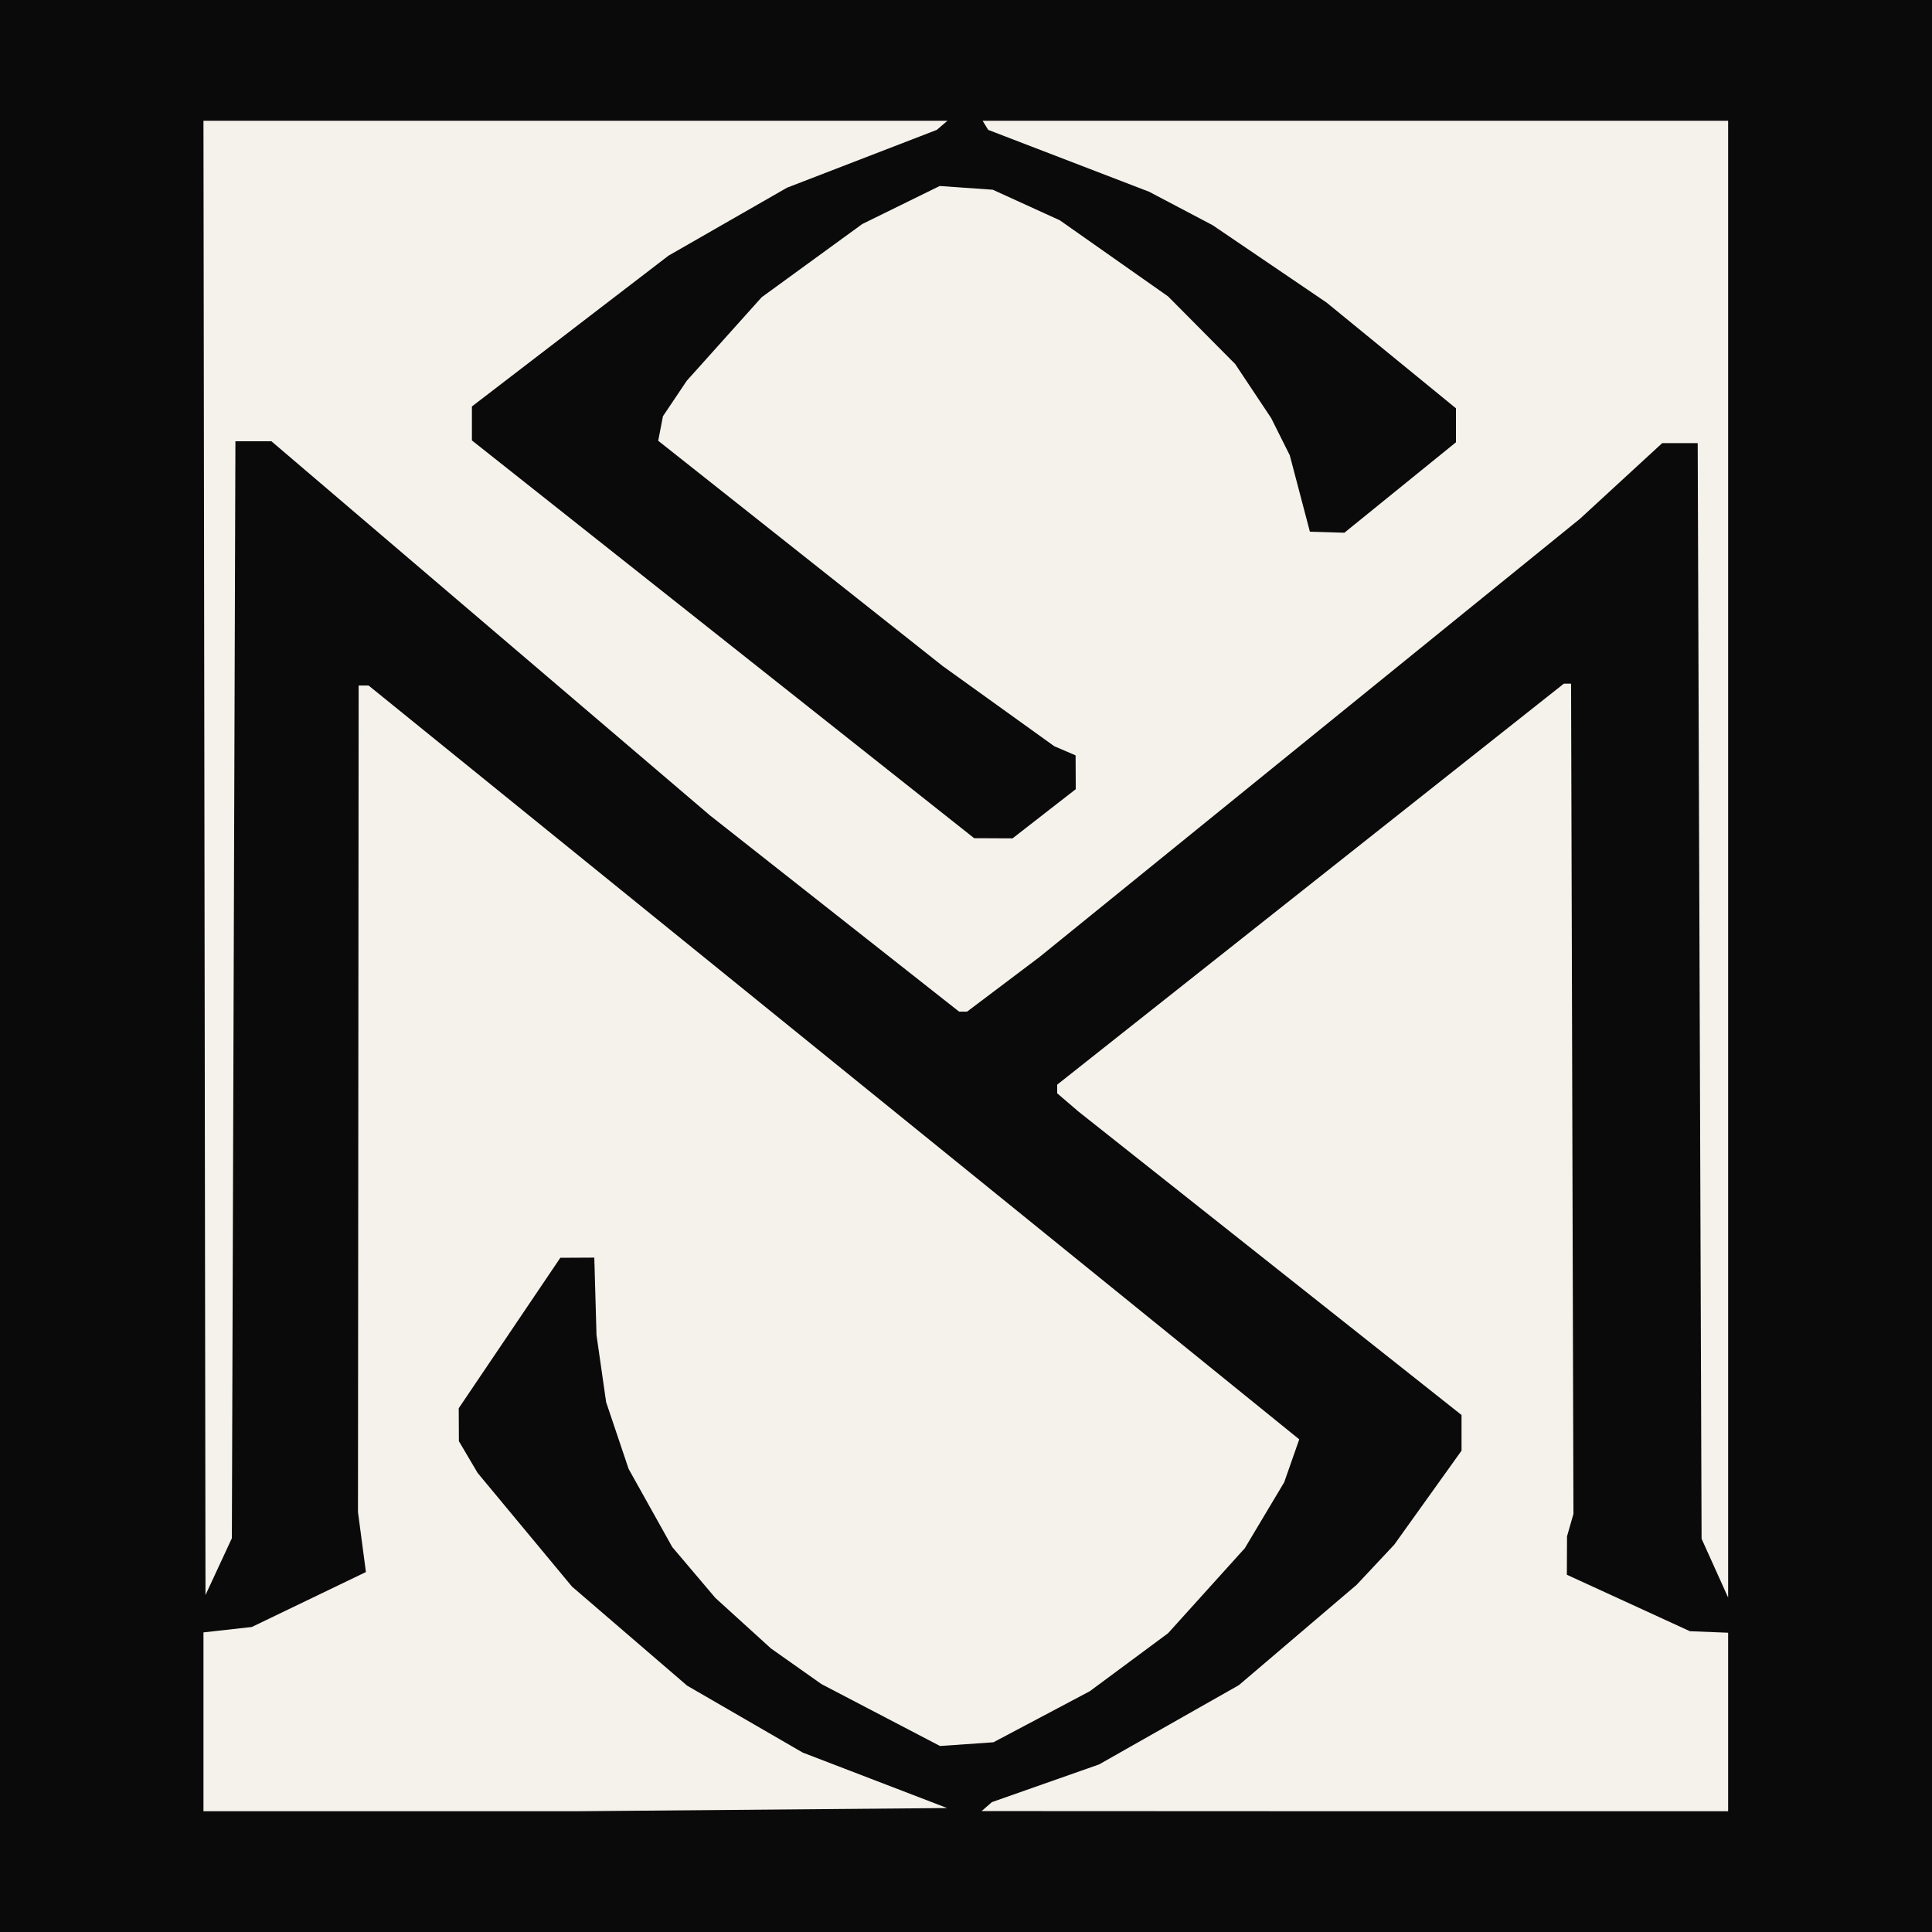
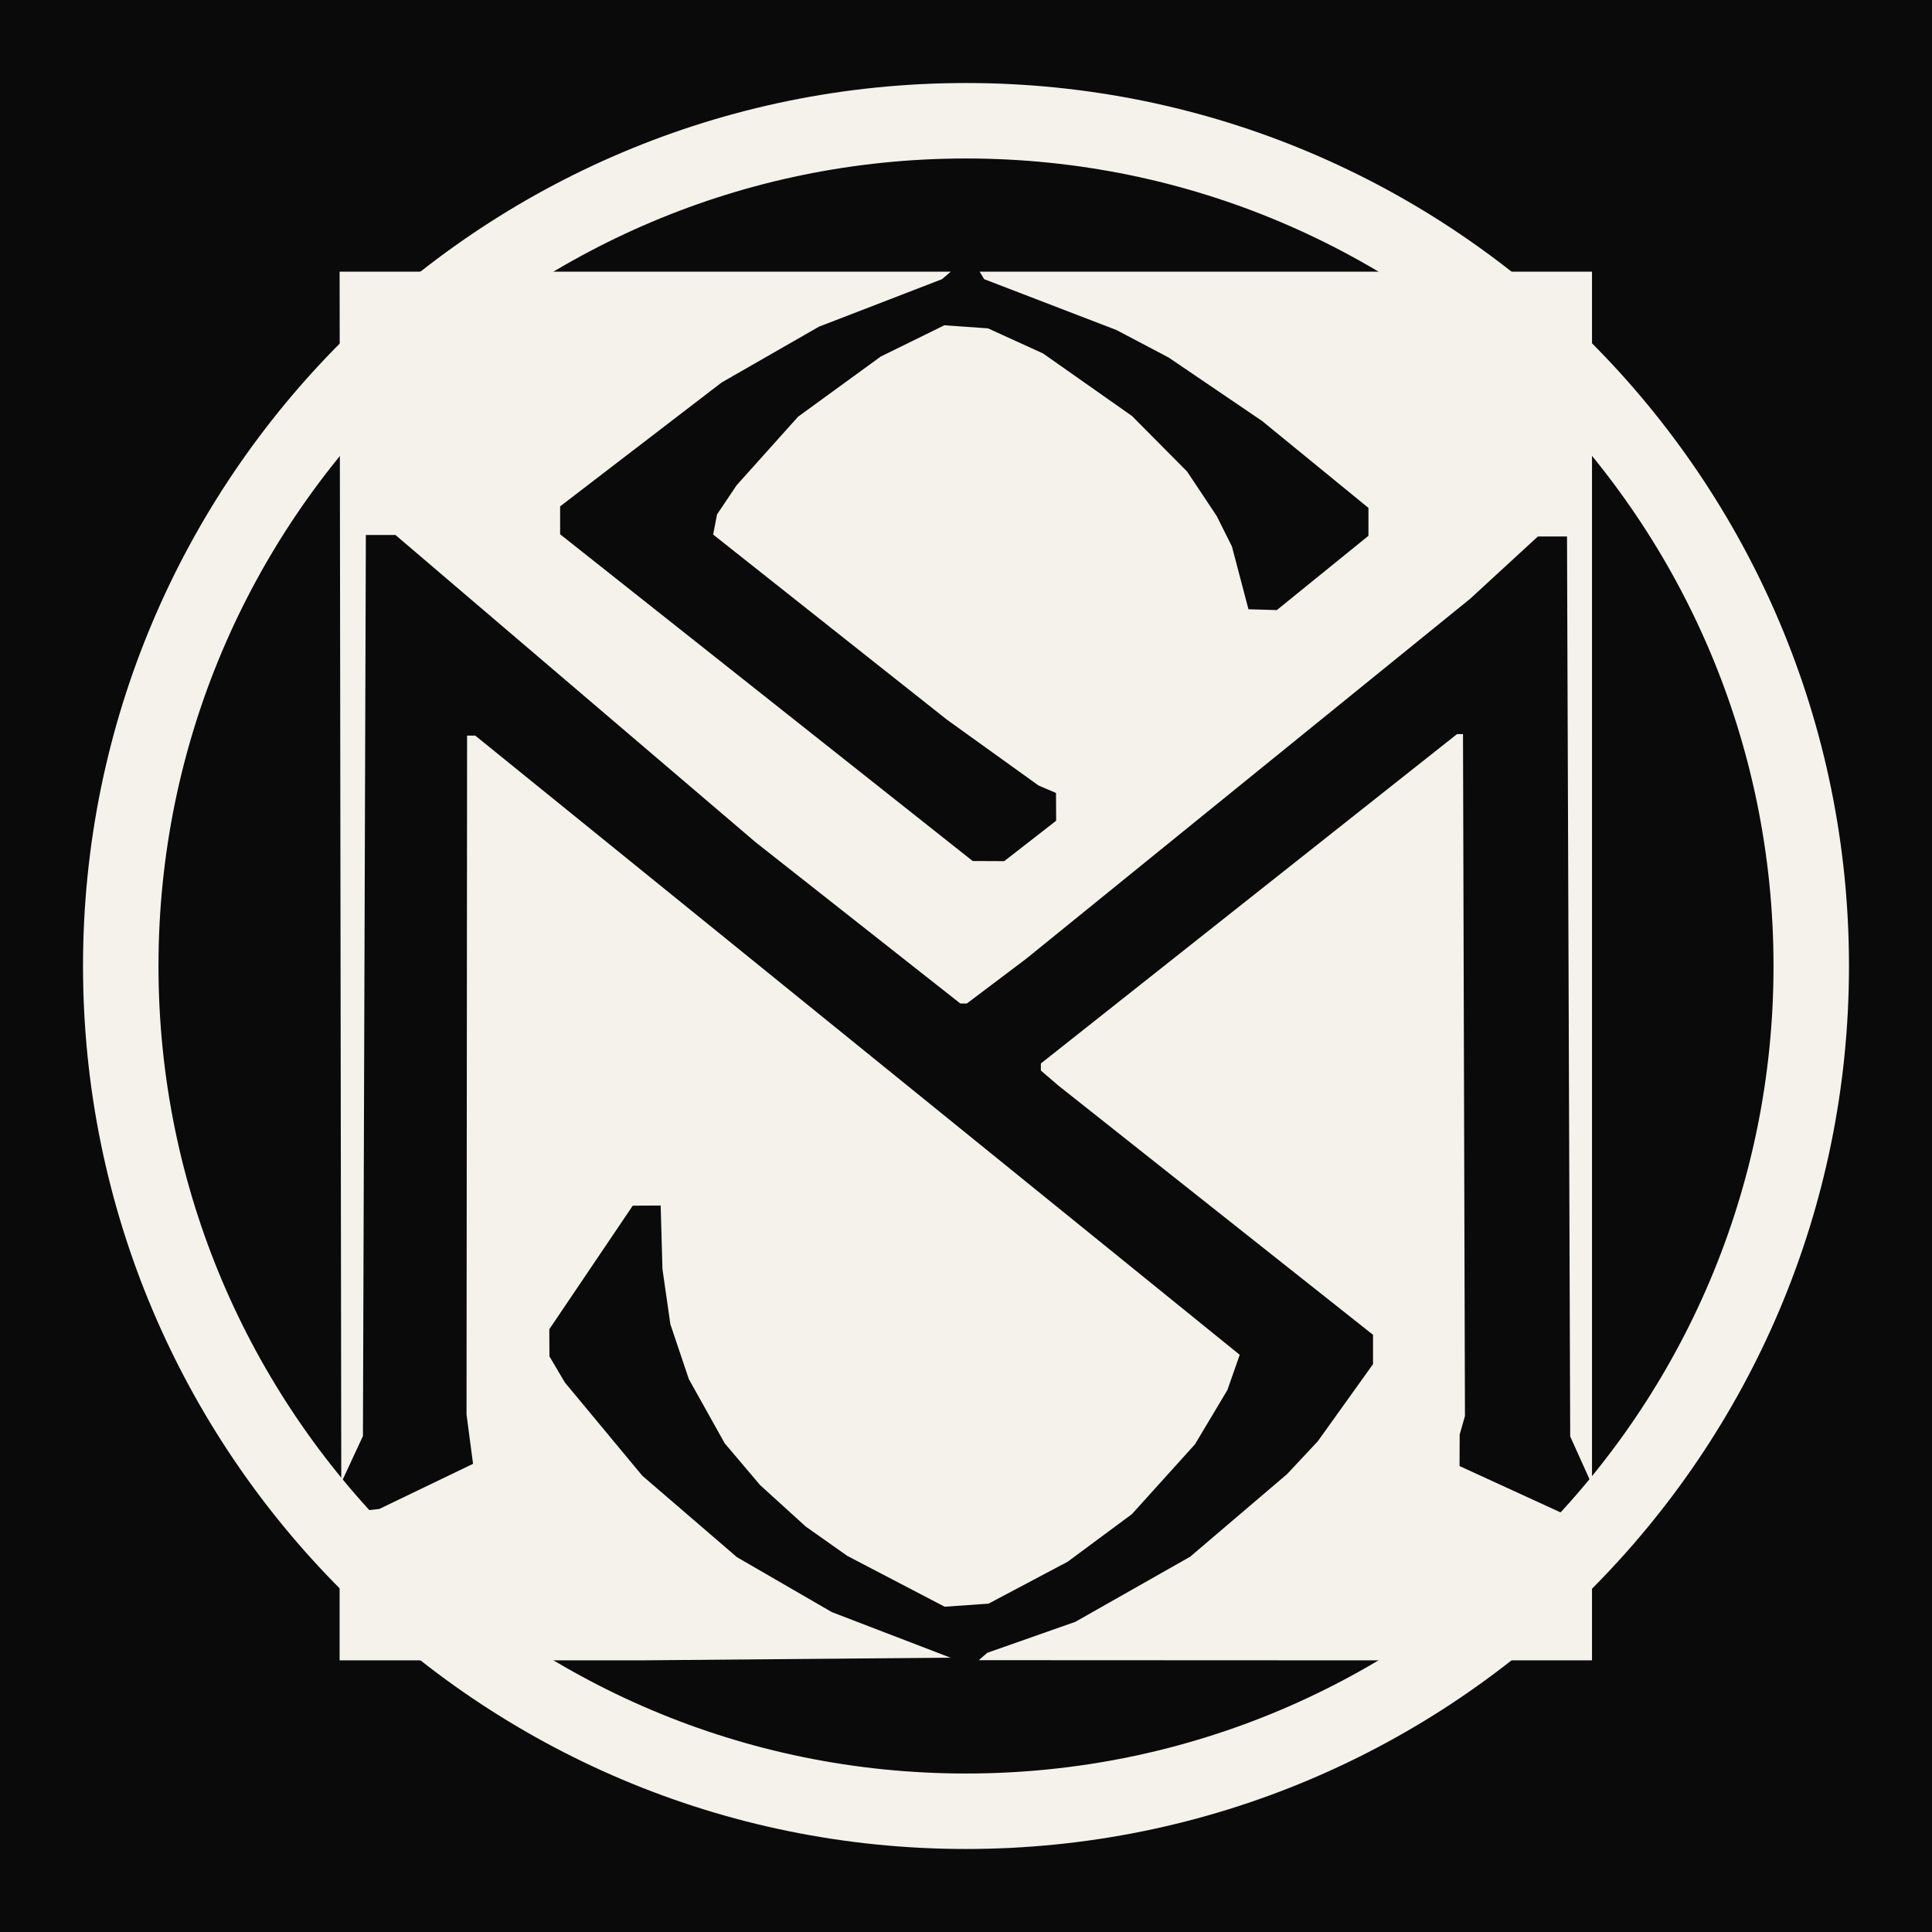
<svg xmlns="http://www.w3.org/2000/svg" viewBox="0 0 64 64" role="img" aria-label="Scotty Massa">
  <rect width="64" height="64" fill="#0A0A0A" />
-   <g transform="translate(6.74,4.00) scale(0.56)">
+   <circle cx="32" cy="32" r="28" fill="none" stroke="#F5F2EC" stroke-width="2.5" />
+   <g transform="translate(11.25,9.00) scale(0.46)">
    <path d="M22.00,100.00L0.00,100.00L0.00,89.42L2.86,89.10L9.61,85.85L9.14,82.30L9.18,33.41L9.77,33.41L64.82,78.00L63.93,80.54L61.60,84.44L57.06,89.47L52.43,92.90L46.73,95.92L43.57,96.14L36.56,92.48L33.57,90.37L30.28,87.38L27.73,84.37L25.15,79.75L23.82,75.80L23.25,71.83L23.12,67.25L21.11,67.26L15.10,76.16L15.11,78.11L16.22,79.99L21.80,86.71L28.61,92.57L35.45,96.53L43.99,99.81L22.00,100.00Z M68.11,100.00L46.03,99.99L46.64,99.46L52.98,97.23L61.25,92.54L68.22,86.60L70.44,84.23L74.42,78.67L74.42,76.56L51.76,58.61L50.50,57.53L50.50,57.02L80.47,33.30L80.90,33.30L81.04,82.41L80.66,83.74L80.65,86.01L87.93,89.35L90.19,89.44L90.19,100.00L68.11,100.00Z M0.12,87.21L0.00,0.00L44.01,0.00L43.38,0.54L34.52,3.96L27.51,7.98L15.88,16.90L15.88,18.91L45.59,42.44L47.86,42.45L51.60,39.54L51.59,37.54L50.33,37.00L43.72,32.25L26.90,18.93L27.18,17.48L28.59,15.38L33.02,10.44L38.97,6.11L43.55,3.86L46.69,4.08L50.66,5.89L57.06,10.39L61.03,14.39L63.16,17.59L64.26,19.79L65.45,24.31L67.49,24.37L74.09,19.02L74.09,17.01L66.43,10.75L59.70,6.18L55.94,4.20L46.42,0.54L46.09,0.00L90.19,0.00L90.19,87.36L88.62,83.88L88.39,19.07L86.29,19.07L81.42,23.55L49.44,49.48L45.17,52.70L44.70,52.70L29.96,41.09L4.02,18.96L1.89,18.96L1.68,83.85L0.12,87.21Z" fill="#F5F2EC" fill-rule="evenodd" />
  </g>
</svg>
